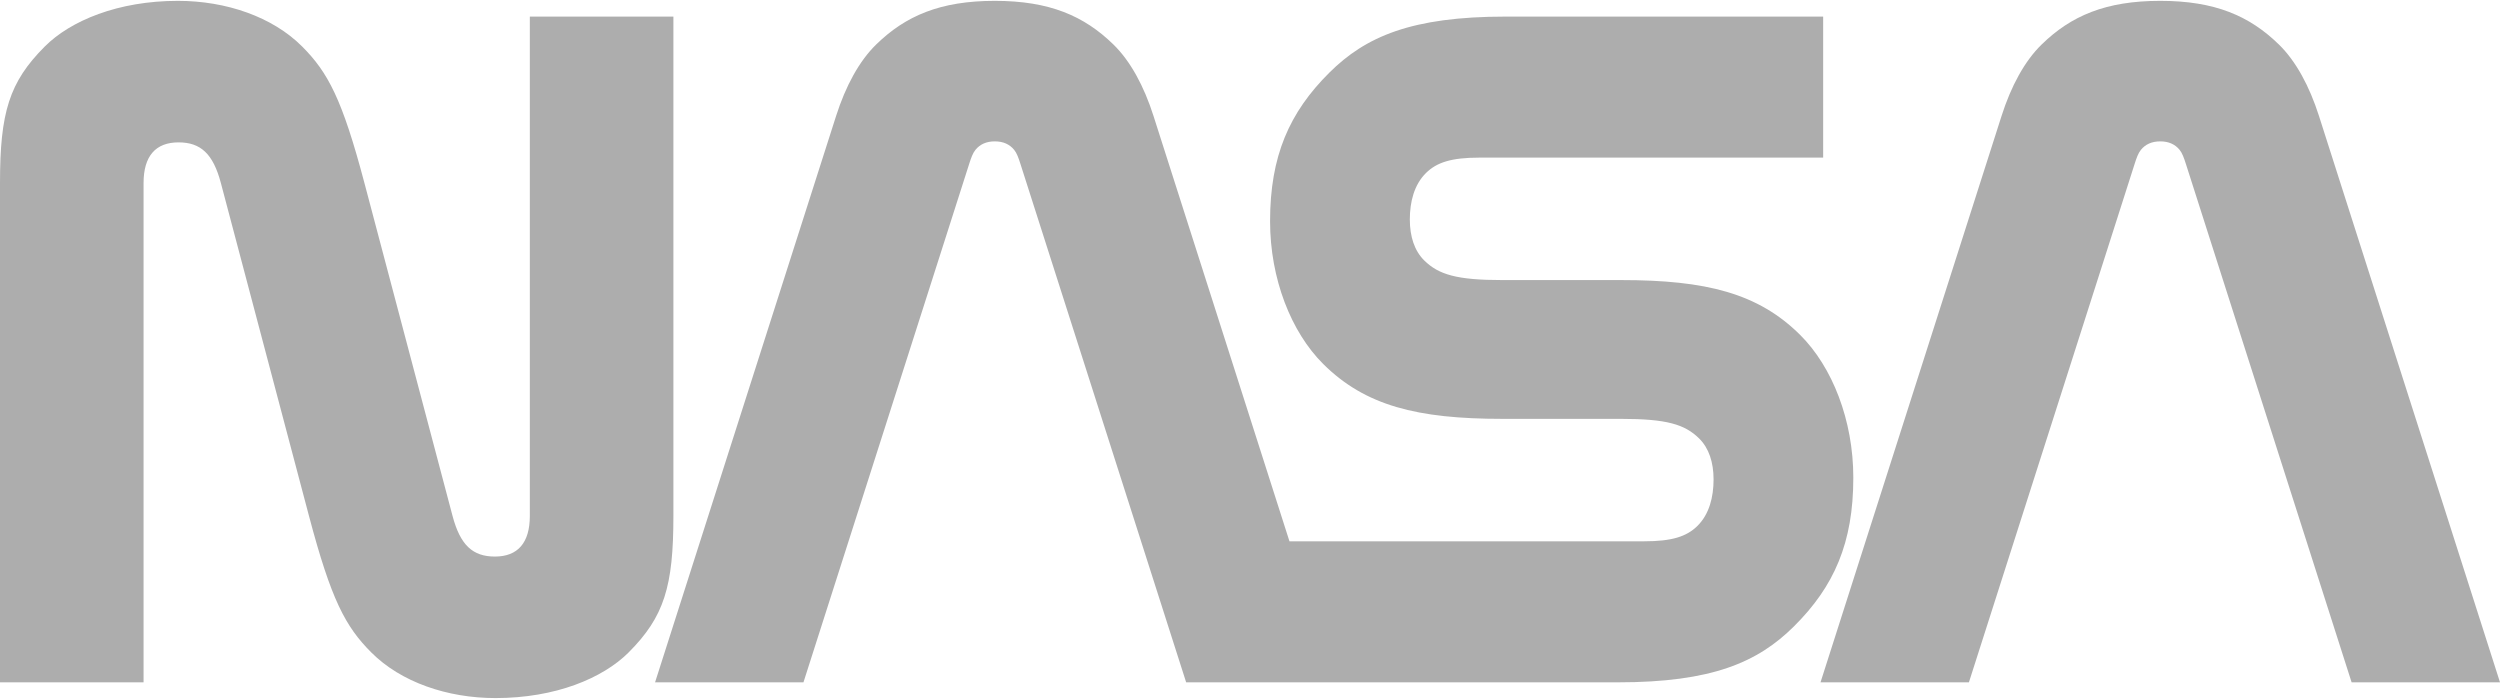
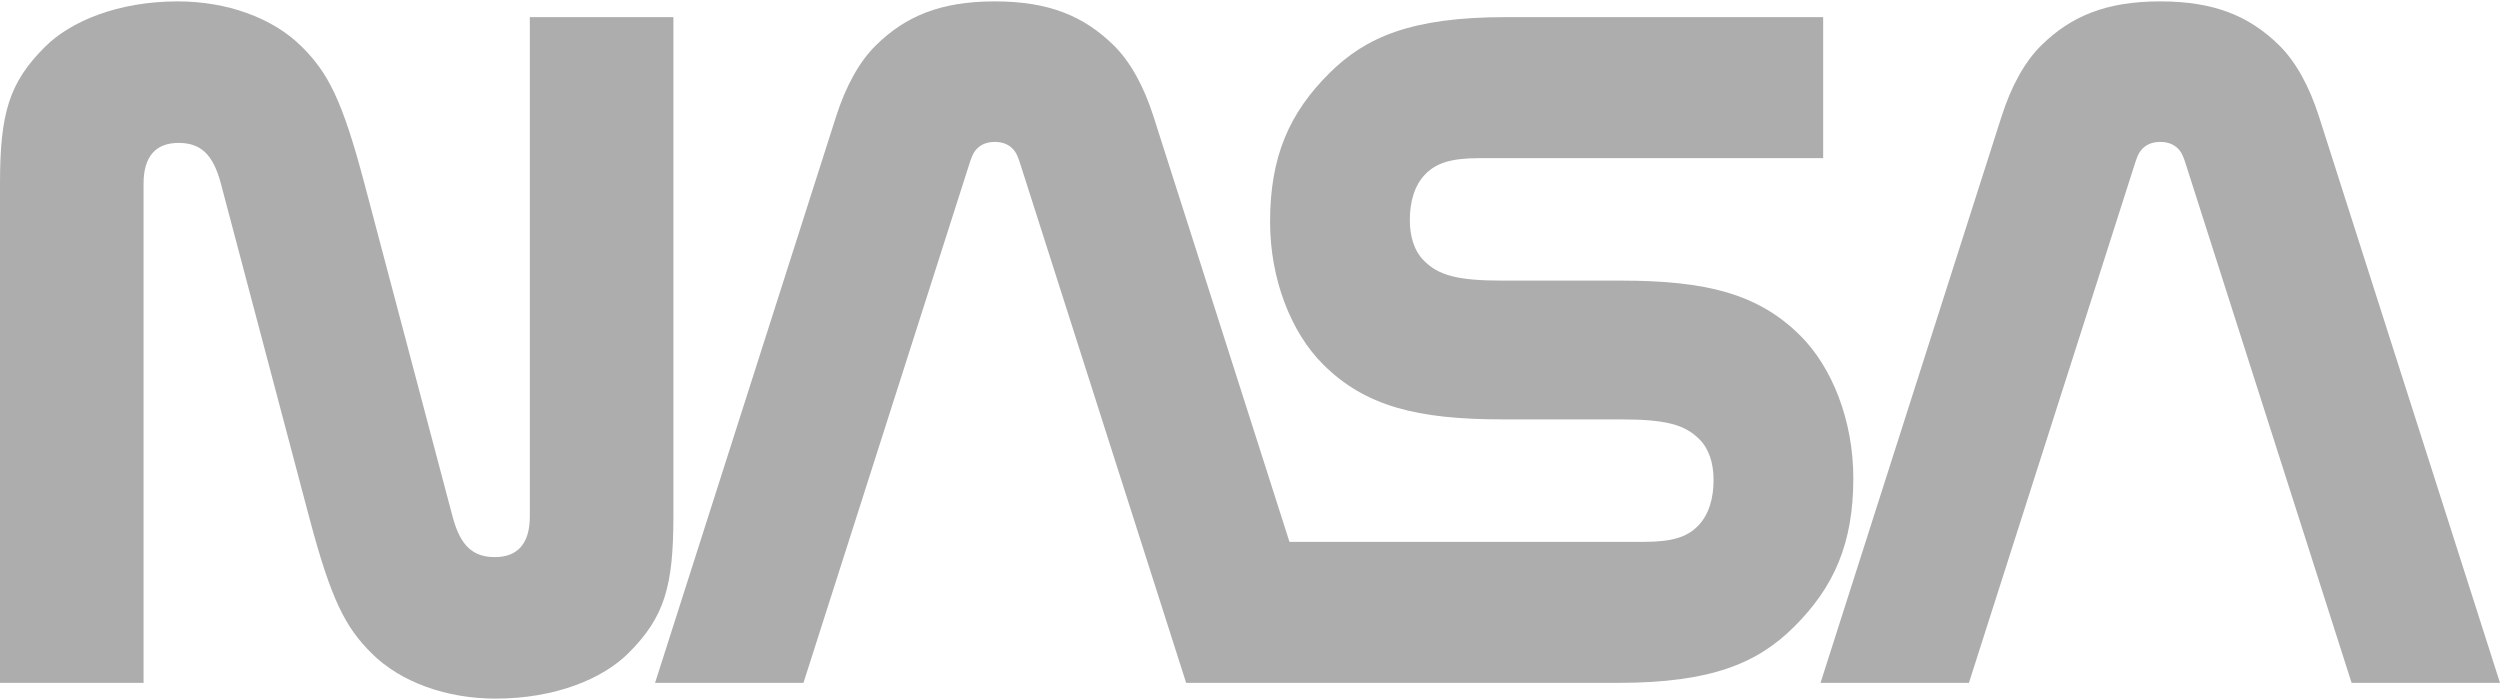
- <svg xmlns="http://www.w3.org/2000/svg" version="1.1" x="0px" y="0px" width="186px" height="52px" viewBox="0 0 508.204 141.732" fill="none">
+ <svg xmlns="http://www.w3.org/2000/svg" version="1.1" x="0px" y="0px" width="150px" height="42px" viewBox="0 0 508.204 141.732" fill="none">
  <g id="main_layer">
    <g>
      <path fill-rule="evenodd" clip-rule="evenodd" d="M91.991,104.699c1.576,5.961,4.119,8.266,8.613,8.266c4.659,0,7.102-2.799,7.102-8.266V3.2h29.184v101.499    c0,14.307-1.856,20.506-9.11,27.762c-5.228,5.229-14.871,9.271-27.047,9.271c-9.837,0-19.25-3.256-25.253-9.27    c-5.263-5.273-8.154-10.689-12.672-27.764L44.9,37.033c-1.577-5.961-4.119-8.265-8.613-8.265c-4.66,0-7.103,2.798-7.103,8.265    v101.5H0v-101.5C0,22.727,1.857,16.527,9.111,9.271C14.337,4.044,23.981,0,36.158,0c9.837,0,19.25,3.257,25.253,9.27    c5.263,5.273,8.154,10.689,12.672,27.764L91.991,104.699z" fill="#ADADAD" />
      <path fill-rule="evenodd" clip-rule="evenodd" d="M478.038,138.533L444.334,33.096c-0.372-1.164-0.723-2.152-1.263-2.811    c-0.926-1.127-2.207-1.719-3.931-1.719c-1.723,0-3.004,0.592-3.931,1.719c-0.539,0.658-0.891,1.646-1.262,2.811l-33.703,105.437    h-30.167l36.815-115.177c1.918-6,4.66-11.094,8.139-14.488C421.002,3.047,428.038,0,439.141,0s18.14,3.047,24.109,8.867    c3.479,3.395,6.221,8.488,8.14,14.488l36.814,115.177H478.038z" fill="#ADADAD" />
      <path fill-rule="evenodd" clip-rule="evenodd" d="M328.878,138.533c19.12,0,28.446-4.062,35.814-11.389c8.153-8.105,12.053-16.973,12.053-30.213    c0-11.699-4.283-22.535-10.804-29.019c-8.526-8.479-19.116-11.151-36.384-11.151L305.37,56.76c-9.242,0-12.925-1.117-15.839-3.98    c-2.001-1.964-2.939-4.885-2.939-8.328c0-3.559,0.857-7.074,3.303-9.475c2.171-2.131,5.13-3.109,10.816-3.109h69.903V3.2H306.05    c-19.12,0-28.445,4.063-35.814,11.389c-8.152,8.105-12.053,16.972-12.053,30.212c0,11.701,4.283,22.536,10.804,29.019    c8.527,8.479,19.116,11.152,36.384,11.152l24.188,0.002c9.242,0,12.925,1.115,15.839,3.979c2.001,1.965,2.939,4.885,2.939,8.328    c0,3.559-0.857,7.074-3.302,9.475c-2.172,2.131-5.131,3.109-10.817,3.109h-72.094l-27.651-86.509    c-1.918-6-4.66-11.094-8.139-14.488C220.363,3.047,213.327,0,202.224,0s-18.14,3.047-24.108,8.867    c-3.48,3.395-6.221,8.488-8.139,14.488l-36.815,115.177h30.166l33.704-105.437c0.372-1.164,0.723-2.152,1.263-2.811    c0.926-1.127,2.208-1.719,3.931-1.719s3.004,0.592,3.931,1.719c0.54,0.658,0.891,1.646,1.262,2.811l33.704,105.437H328.878z" fill="#ADADAD" />
    </g>
  </g>
</svg>
